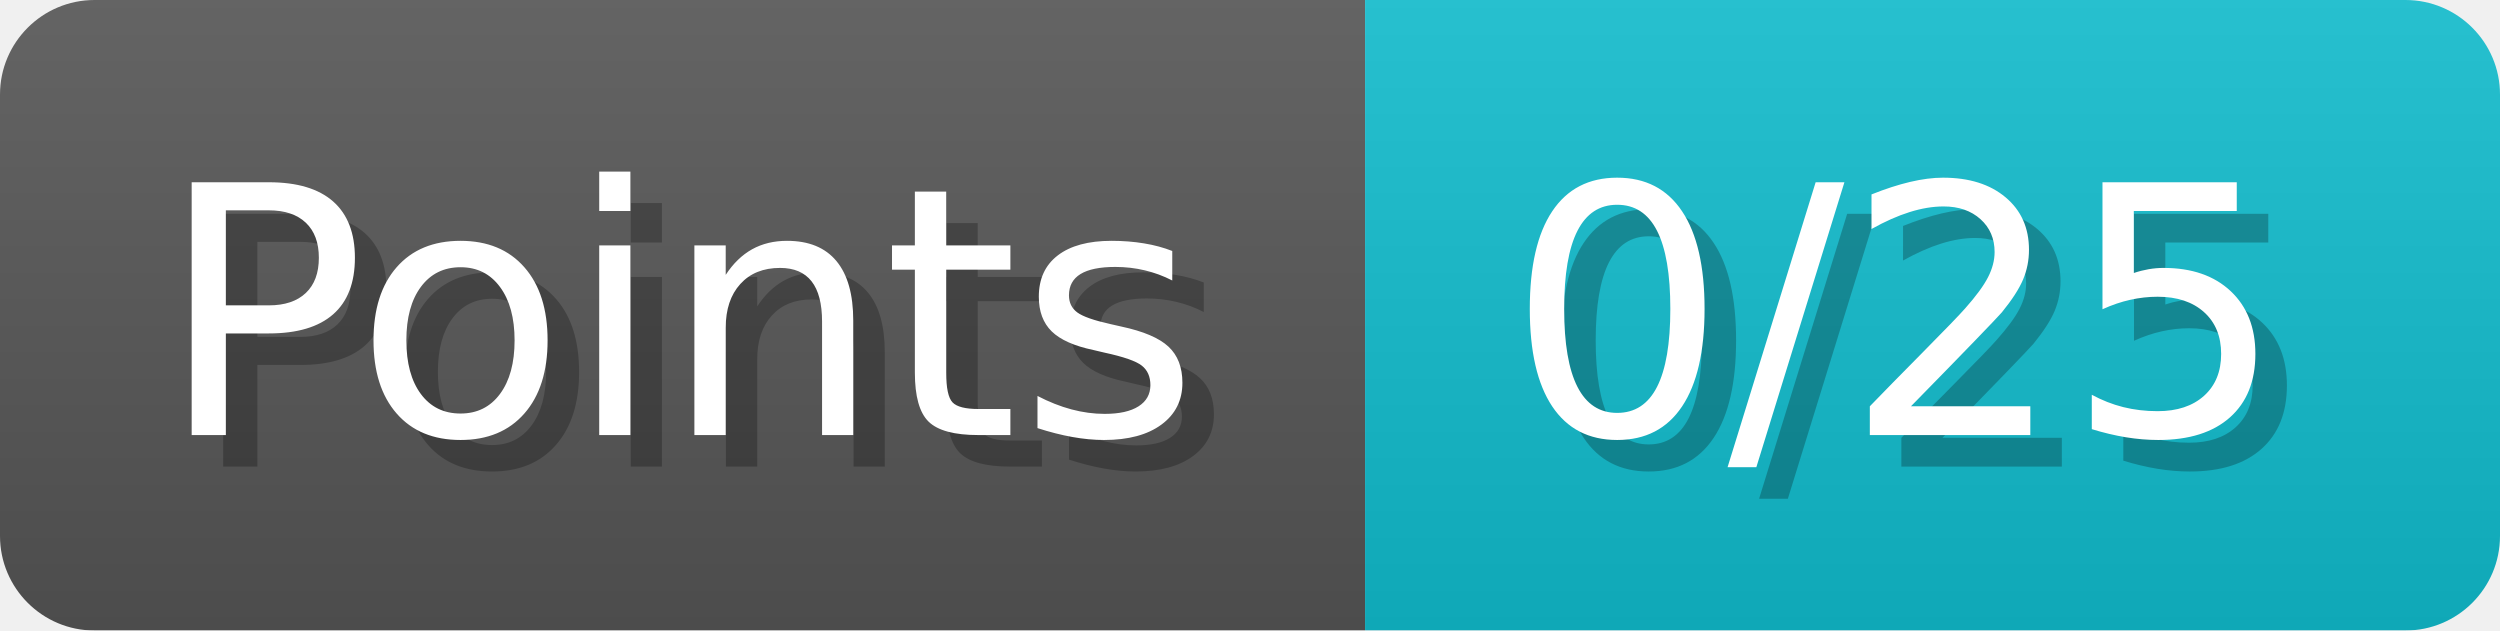
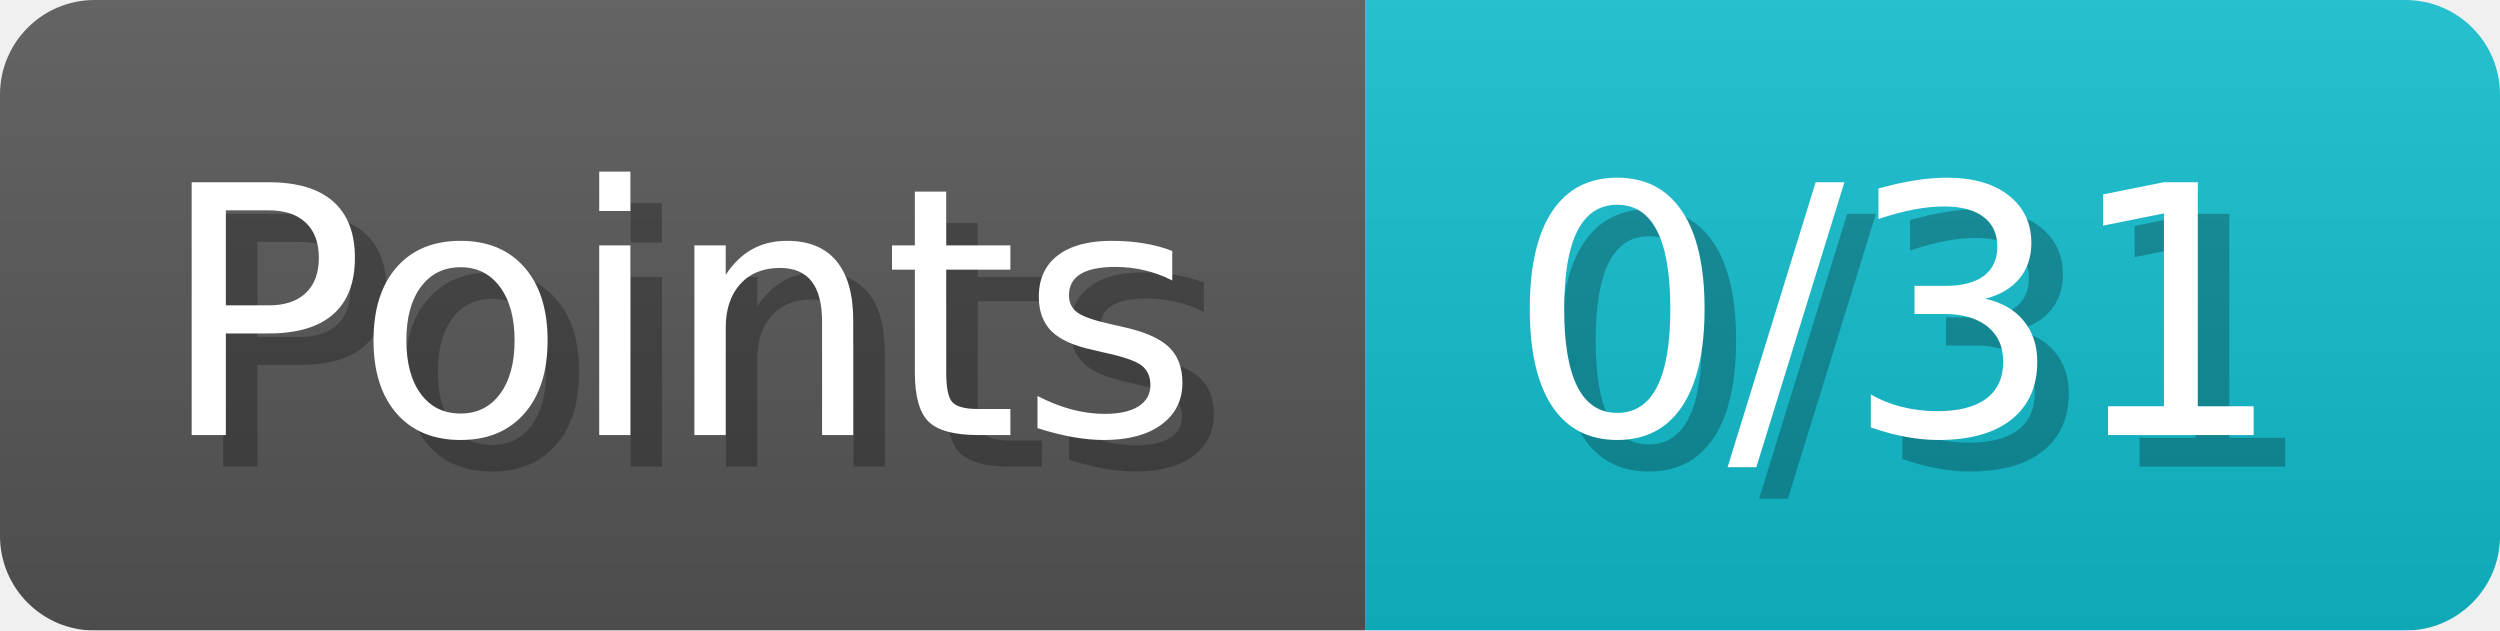
- <svg xmlns="http://www.w3.org/2000/svg" width="79.3" height="20" viewBox="0 0 793 200" role="img" aria-label="Points: 0/25">
+ <svg xmlns="http://www.w3.org/2000/svg" width="79.3" height="20" viewBox="0 0 793 200" role="img" aria-label="Points: 0/31">
  <linearGradient id="a" x2="0" y2="100%">
    <stop offset="0" stop-opacity=".1" stop-color="#EEE" />
    <stop offset="1" stop-opacity=".1" />
  </linearGradient>
  <mask id="m">
    <rect width="793" height="200" rx="30" fill="#FFF" />
  </mask>
  <g mask="url(#m)">
    <rect width="433" height="200" fill="#555" />
    <rect width="360" height="200" fill="#1BC" x="433" />
    <rect width="793" height="200" fill="url(#a)" />
  </g>
  <g aria-hidden="true" fill="#fff" text-anchor="start" font-family="Verdana,DejaVu Sans,sans-serif" font-size="110">
    <text x="60" y="148" textLength="333" fill="#000" opacity="0.25">Points</text>
    <text x="50" y="138" textLength="333">Points</text>
-     <text x="488" y="148" textLength="260" fill="#000" opacity="0.25">0/25</text>
-     <text x="478" y="138" textLength="260">0/25</text>
+     <text x="488" y="148" textLength="260" fill="#000" opacity="0.25">0/31</text>
+     <text x="478" y="138" textLength="260">0/31</text>
  </g>
</svg>
